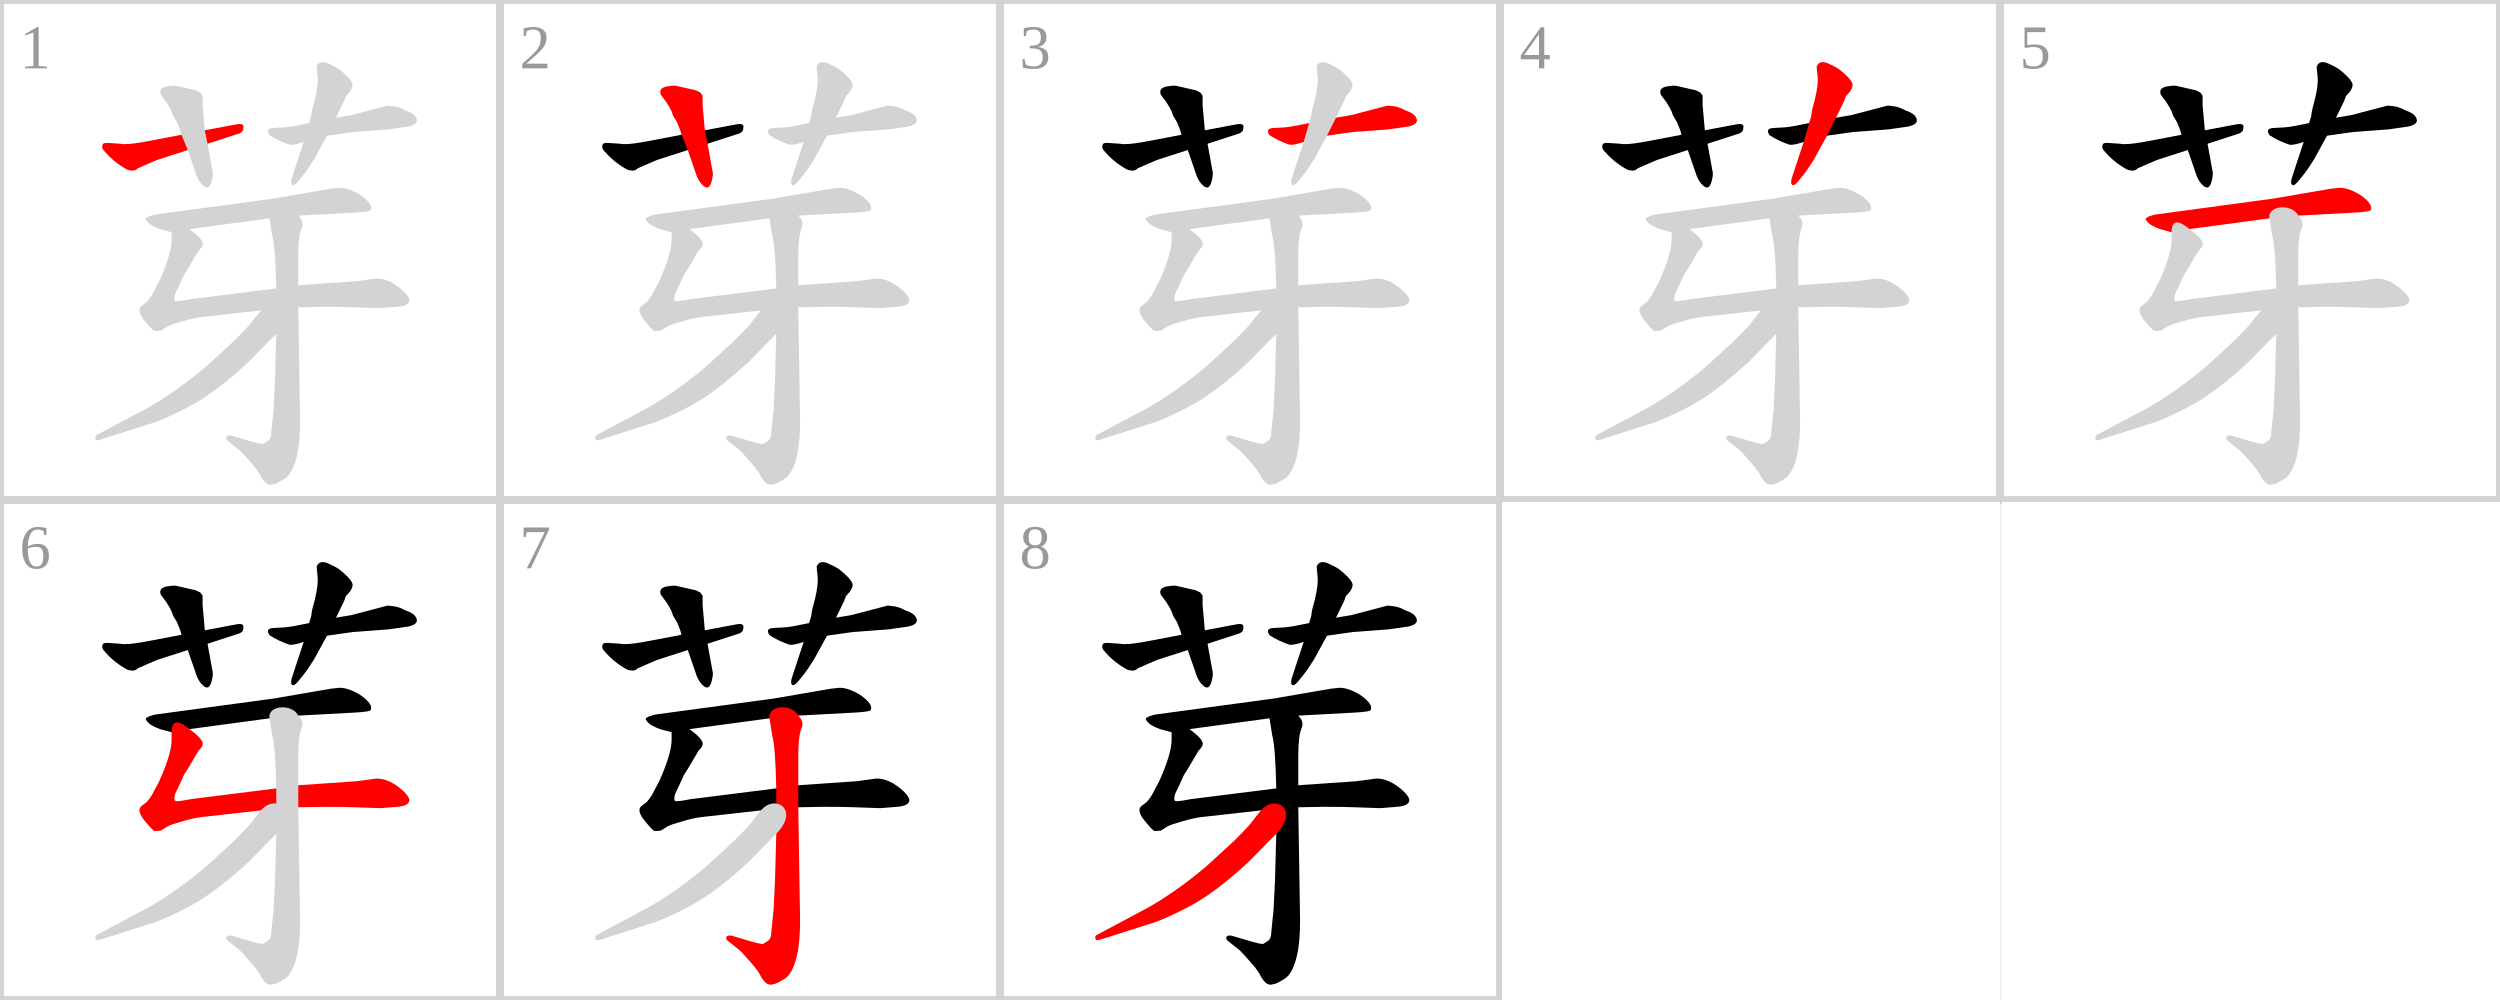
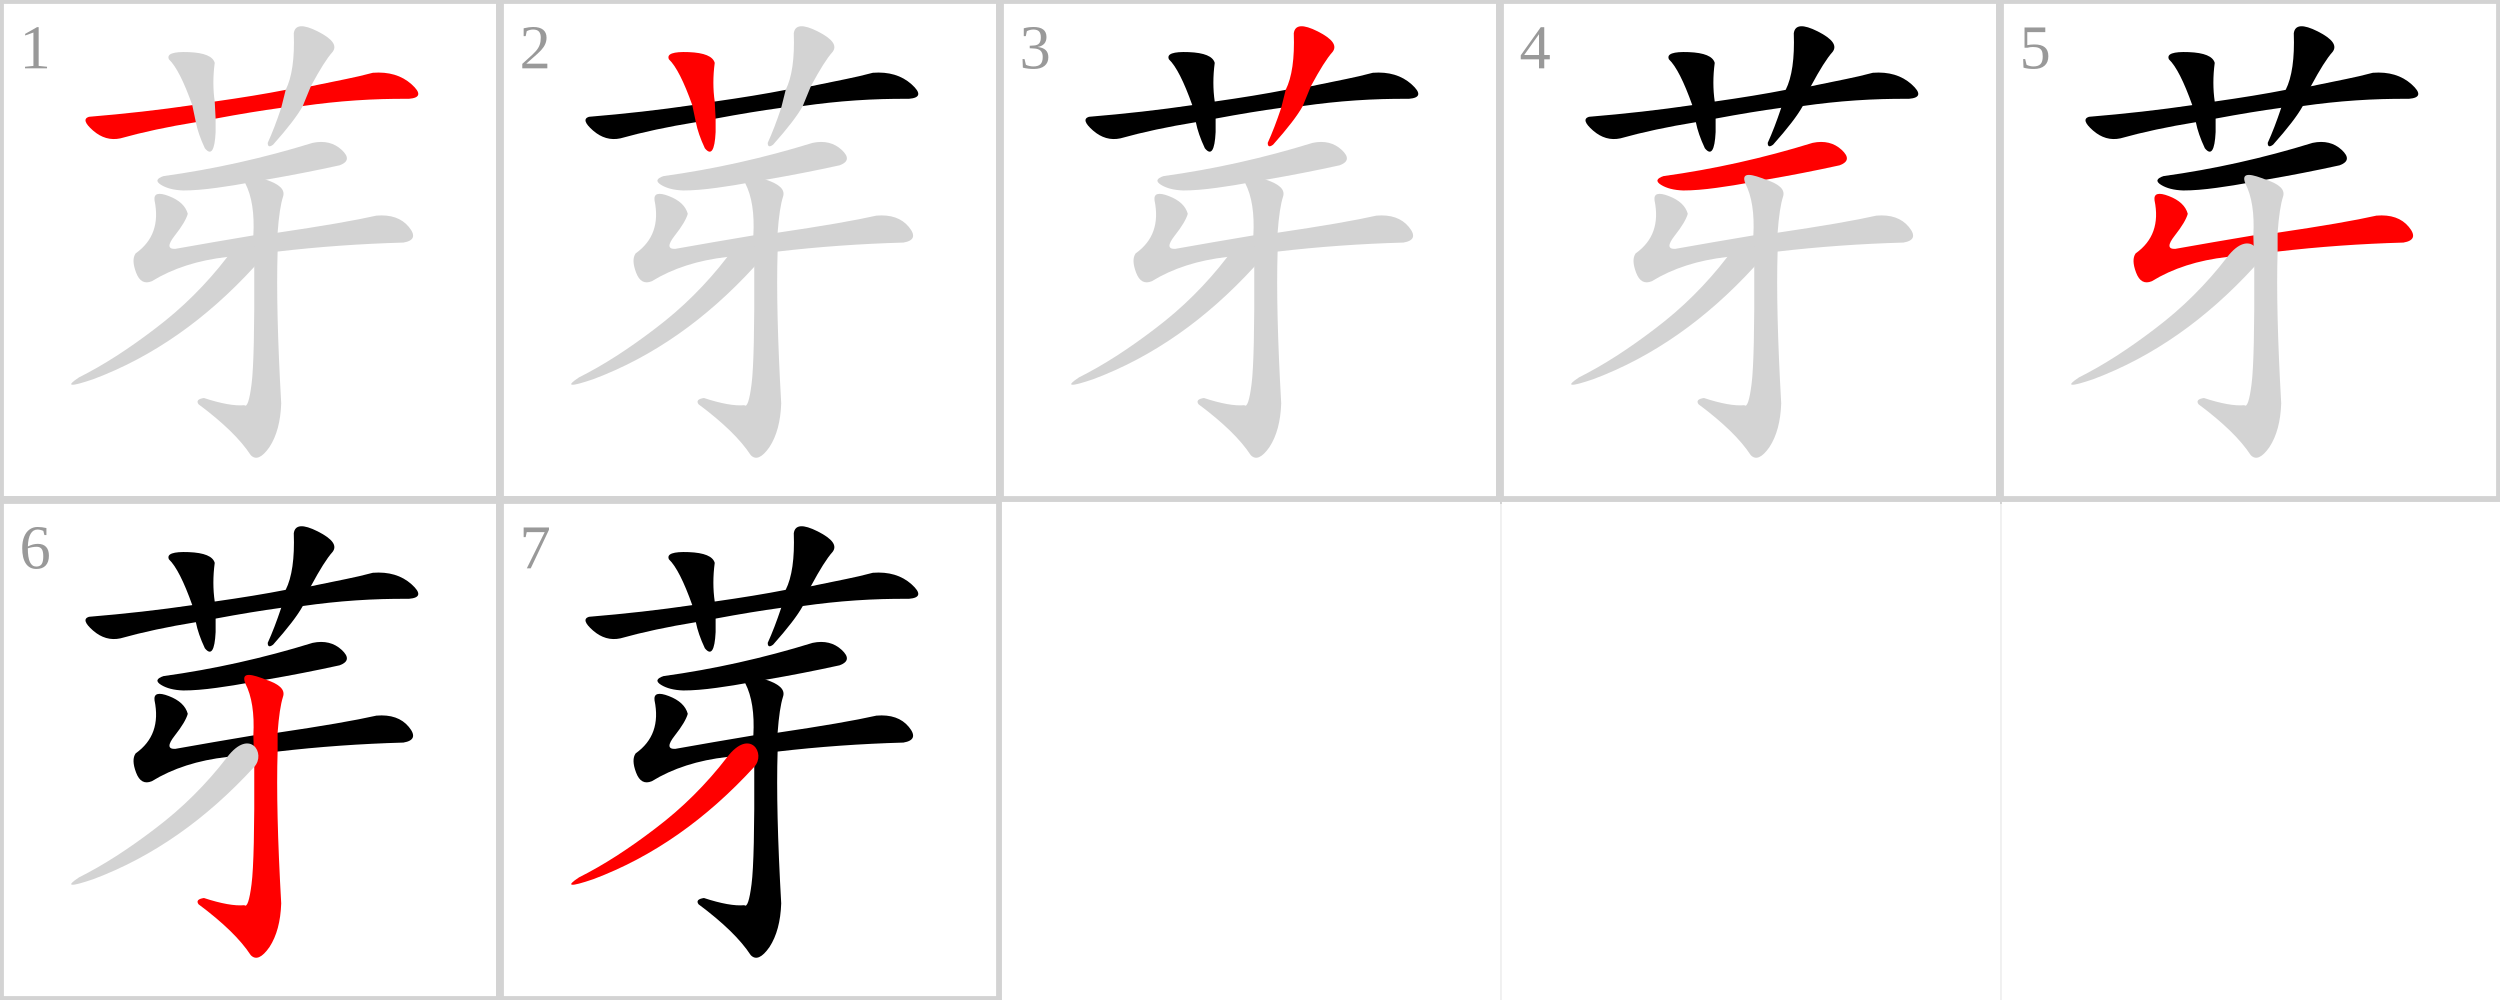
<svg xmlns="http://www.w3.org/2000/svg" version="1.1" width="640" height="256" viewBox="0 0 5120 2048">
  <g id="id0:id0" transform="translate(0.0,0)">
    <g id="id0:id0:id0" transform="matrix(1.0,0,0,1.0,0,0.0)">
      <g stroke="lightgray" stroke-width="4" transform="scale(4, 4)">
        <rect x="0" y="0" width="256" height="256" fill="white" stroke-width="4" />
      </g>
      <g transform="scale(0.92, -0.92) translate(60, -920)">
-         <path d="M 344 620 L 260 604 Q 220 597 208 600 L 178 602 Q 168 602 168 596 Q 166 590 172 584 Q 194 558 224 542 Q 236 539 240 541 Q 244 542 246 545 L 271 556 Q 294 566 296 566 L 358 586 L 402 600 L 473 623 Q 476 624 480 628 Q 482 633 482 639 Q 481 647 460 642 L 396 630 L 344 620 Z" fill="red" />
-         <path d="M 298 709 L 310 693 Q 318 681 322 672 Q 324 664 328 658 L 334 648 Q 342 630 344 620 L 358 586 L 378 528 Q 384 514 391 508 Q 398 501 403 503 Q 408 505 411 516 Q 414 527 414 534 L 402 600 L 396 630 L 391 686 L 391 706 Q 392 706 386 714 L 376 719 L 332 729 Q 326 730 314 728 Q 292 725 298 709 Z" fill="lightgray" />
-         <path d="M 805 632 L 847 638 Q 868 642 868 652 Q 868 658 861 665 Q 853 671 843 674 Q 830 681 820 683 L 803 685 L 723 664 L 688 658 L 628 646 L 608 642 Q 580 636 564 636 L 548 635 Q 530 634 540 619 Q 560 606 584 598 Q 592 596 616 604 L 668 618 L 725 626 L 805 632 Z" fill="lightgray" />
-         <path d="M 688 658 L 706 695 L 710 706 L 719 716 Q 725 725 725 731 Q 725 737 715 748 Q 704 759 696 765 Q 688 771 670 779 Q 651 787 645 772 Q 645 767 647 750 Q 649 732 641 699 L 635 676 Q 633 666 633 662 L 628 646 L 616 604 L 591 528 Q 585 512 591 508 Q 596 506 606 519 L 618 534 Q 623 540 639 565 L 668 618 L 688 658 Z" fill="lightgray" />
-         <path d="M 604 440 L 734 447 Q 763 449 765 452 Q 772 465 742 486 Q 716 502 696 502 L 677 500 L 549 478 L 290 443 Q 281 442 271 438 L 269 437 Q 261 433 267 428 Q 272 419 296 410 L 322 403 L 362 410 L 540 434 L 604 440 Z" fill="lightgray" />
-         <path d="M 851 250 Q 853 257 839 271 Q 808 300 778 300 L 734 294 L 604 285 L 555 278 L 364 254 Q 334 248 330 250 Q 326 252 330 266 L 347 302 Q 347 305 359 323 L 382 362 Q 393 372 391 380 Q 389 387 377 398 L 362 410 C 339 429 322 433 322 403 L 322 386 Q 322 355 294 293 L 278 263 Q 273 255 267 248 L 254 238 Q 244 228 262 206 Q 280 184 284 183 L 298 184 L 314 194 Q 322 198 347 205 Q 371 212 387 214 L 521 229 L 604 236 L 662 237 Q 709 237 730 236 L 786 234 L 824 237 Q 849 239 851 250 Z" fill="lightgray" />
-         <path d="M 604 285 L 604 348 Q 604 395 611 411 Q 618 426 604 440 C 591 467 535 464 540 434 L 546 396 Q 553 372 555 278 L 555 177 L 553 102 Q 553 83 549 8 L 544 -41 Q 544 -56 537 -61 Q 530 -66 526 -68 Q 522 -70 480 -57 L 456 -50 Q 446 -48 444 -53 Q 442 -58 448 -62 L 473 -82 Q 476 -84 498 -109 Q 516 -129 522 -143 Q 532 -158 538 -158 Q 540 -160 548 -158 Q 556 -157 570 -148 Q 593 -137 603 -85 Q 608 -57 608 -15 L 604 236 L 604 285 Z" fill="lightgray" />
-         <path d="M 521 229 L 504 208 Q 500 200 462 162 L 402 107 Q 338 52 272 14 L 156 -48 Q 152 -50 152 -54 Q 152 -59 156 -60 Q 160 -60 172 -56 L 272 -24 Q 302 -16 361 15 Q 420 46 494 115 L 555 177 C 609 232 551 266 521 229 Z" fill="lightgray" />
+         <path d="M 576 720 Q 510 707 418 694 L 368 686 Q 259 670 138 660 Q 119 654 147 629.5 Q 175 605 208 612 Q 283 633 376 648 L 420 656 Q 500 671 566 680 L 614 684 Q 732 701 850 700 Q 889 703 856 732.5 Q 823 762 770 758 Q 740 750 710 744 Q 680 738 632 728 L 576 720 Z" fill="red" />
+         <path d="M 418 694 Q 412 735 418 780 Q 412 802 360 804 Q 308 806 316 788 Q 340 765 368 686 L 376 648 Q 381 622 396 590 Q 417 564 420 626 L 420 656 L 418 694 Z" fill="lightgray" />
+         <path d="M 680 804 Q 697 825 647.5 850 Q 598 875 594 846 Q 597 762 576 720 L 566 680 Q 551 635 536 602 Q 536 589 548 598 Q 597 653 614 684 L 632 728 Q 662 784 680 804 Z" fill="lightgray" />
+         <path d="M 532 520 Q 614 534 696 552 Q 726 563 700.5 586.5 Q 675 610 636 602 Q 471 551 304 528 Q 280 520 298.5 508.5 Q 317 497 348 496 Q 380 496 423 502 Q 466 508 486 512 L 532 520 Z" fill="lightgray" />
+         <path d="M 504 396 Q 414 381 330 366 Q 305 365 329 395.5 Q 353 426 358 444 Q 351 470 316 483.5 Q 281 497 284 474 Q 300 397 242 356 Q 232 342 243 313 Q 254 284 278 294 Q 348 337 446 348 L 558 360 Q 695 376 838 380 Q 874 386 850 415 Q 826 444 778 440 Q 707 424 558 402 L 504 396 Z" fill="lightgray" />
+         <path d="M 486 512 Q 508 469 504 396 L 506 326 Q 507 119 500 65 Q 493 10 484 18 Q 452 15 394 34 Q 374 31 382 20 Q 464 -41 498 -93 Q 515 -111 540 -75 Q 564 -38 566 22 Q 554 234 558 360 L 558 402 Q 562 457 570 482 Q 578 505 532 520 C 504 531 475 540 486 512 Z" fill="lightgray" />
+         <path d="M 446 348 Q 376 257 286 189 Q 196 120 116 80 Q 69 49 148 76 Q 345 150 506 326 C 533 355 497 414 446 348 Z" fill="lightgray" />
      </g>
      <text x="40" y="140" font-size="128" fill="#999999">1</text>
    </g>
    <g id="id0:id1:id1" transform="matrix(1.0,0,0,1.0,1024,0.0)">
      <g stroke="lightgray" stroke-width="4" transform="scale(4, 4)">
        <rect x="0" y="0" width="256" height="256" fill="white" stroke-width="4" />
      </g>
      <g transform="scale(0.92, -0.92) translate(60, -920)">
-         <path d="M 344 620 L 260 604 Q 220 597 208 600 L 178 602 Q 168 602 168 596 Q 166 590 172 584 Q 194 558 224 542 Q 236 539 240 541 Q 244 542 246 545 L 271 556 Q 294 566 296 566 L 358 586 L 402 600 L 473 623 Q 476 624 480 628 Q 482 633 482 639 Q 481 647 460 642 L 396 630 L 344 620 Z" fill="black" />
-         <path d="M 298 709 L 310 693 Q 318 681 322 672 Q 324 664 328 658 L 334 648 Q 342 630 344 620 L 358 586 L 378 528 Q 384 514 391 508 Q 398 501 403 503 Q 408 505 411 516 Q 414 527 414 534 L 402 600 L 396 630 L 391 686 L 391 706 Q 392 706 386 714 L 376 719 L 332 729 Q 326 730 314 728 Q 292 725 298 709 Z" fill="red" />
-         <path d="M 805 632 L 847 638 Q 868 642 868 652 Q 868 658 861 665 Q 853 671 843 674 Q 830 681 820 683 L 803 685 L 723 664 L 688 658 L 628 646 L 608 642 Q 580 636 564 636 L 548 635 Q 530 634 540 619 Q 560 606 584 598 Q 592 596 616 604 L 668 618 L 725 626 L 805 632 Z" fill="lightgray" />
-         <path d="M 688 658 L 706 695 L 710 706 L 719 716 Q 725 725 725 731 Q 725 737 715 748 Q 704 759 696 765 Q 688 771 670 779 Q 651 787 645 772 Q 645 767 647 750 Q 649 732 641 699 L 635 676 Q 633 666 633 662 L 628 646 L 616 604 L 591 528 Q 585 512 591 508 Q 596 506 606 519 L 618 534 Q 623 540 639 565 L 668 618 L 688 658 Z" fill="lightgray" />
-         <path d="M 604 440 L 734 447 Q 763 449 765 452 Q 772 465 742 486 Q 716 502 696 502 L 677 500 L 549 478 L 290 443 Q 281 442 271 438 L 269 437 Q 261 433 267 428 Q 272 419 296 410 L 322 403 L 362 410 L 540 434 L 604 440 Z" fill="lightgray" />
-         <path d="M 851 250 Q 853 257 839 271 Q 808 300 778 300 L 734 294 L 604 285 L 555 278 L 364 254 Q 334 248 330 250 Q 326 252 330 266 L 347 302 Q 347 305 359 323 L 382 362 Q 393 372 391 380 Q 389 387 377 398 L 362 410 C 339 429 322 433 322 403 L 322 386 Q 322 355 294 293 L 278 263 Q 273 255 267 248 L 254 238 Q 244 228 262 206 Q 280 184 284 183 L 298 184 L 314 194 Q 322 198 347 205 Q 371 212 387 214 L 521 229 L 604 236 L 662 237 Q 709 237 730 236 L 786 234 L 824 237 Q 849 239 851 250 Z" fill="lightgray" />
-         <path d="M 604 285 L 604 348 Q 604 395 611 411 Q 618 426 604 440 C 591 467 535 464 540 434 L 546 396 Q 553 372 555 278 L 555 177 L 553 102 Q 553 83 549 8 L 544 -41 Q 544 -56 537 -61 Q 530 -66 526 -68 Q 522 -70 480 -57 L 456 -50 Q 446 -48 444 -53 Q 442 -58 448 -62 L 473 -82 Q 476 -84 498 -109 Q 516 -129 522 -143 Q 532 -158 538 -158 Q 540 -160 548 -158 Q 556 -157 570 -148 Q 593 -137 603 -85 Q 608 -57 608 -15 L 604 236 L 604 285 Z" fill="lightgray" />
-         <path d="M 521 229 L 504 208 Q 500 200 462 162 L 402 107 Q 338 52 272 14 L 156 -48 Q 152 -50 152 -54 Q 152 -59 156 -60 Q 160 -60 172 -56 L 272 -24 Q 302 -16 361 15 Q 420 46 494 115 L 555 177 C 609 232 551 266 521 229 Z" fill="lightgray" />
+         <path d="M 576 720 Q 510 707 418 694 L 368 686 Q 259 670 138 660 Q 119 654 147 629.5 Q 175 605 208 612 Q 283 633 376 648 L 420 656 Q 500 671 566 680 L 614 684 Q 732 701 850 700 Q 889 703 856 732.5 Q 823 762 770 758 Q 740 750 710 744 Q 680 738 632 728 L 576 720 Z" fill="black" />
+         <path d="M 418 694 Q 412 735 418 780 Q 412 802 360 804 Q 308 806 316 788 Q 340 765 368 686 L 376 648 Q 381 622 396 590 Q 417 564 420 626 L 420 656 L 418 694 Z" fill="red" />
+         <path d="M 680 804 Q 697 825 647.5 850 Q 598 875 594 846 Q 597 762 576 720 L 566 680 Q 551 635 536 602 Q 536 589 548 598 Q 597 653 614 684 L 632 728 Q 662 784 680 804 Z" fill="lightgray" />
+         <path d="M 532 520 Q 614 534 696 552 Q 726 563 700.5 586.5 Q 675 610 636 602 Q 471 551 304 528 Q 280 520 298.5 508.5 Q 317 497 348 496 Q 380 496 423 502 Q 466 508 486 512 L 532 520 Z" fill="lightgray" />
+         <path d="M 504 396 Q 414 381 330 366 Q 305 365 329 395.5 Q 353 426 358 444 Q 351 470 316 483.5 Q 281 497 284 474 Q 300 397 242 356 Q 232 342 243 313 Q 254 284 278 294 Q 348 337 446 348 L 558 360 Q 695 376 838 380 Q 874 386 850 415 Q 826 444 778 440 Q 707 424 558 402 L 504 396 Z" fill="lightgray" />
+         <path d="M 486 512 Q 508 469 504 396 L 506 326 Q 507 119 500 65 Q 493 10 484 18 Q 452 15 394 34 Q 374 31 382 20 Q 464 -41 498 -93 Q 515 -111 540 -75 Q 564 -38 566 22 Q 554 234 558 360 L 558 402 Q 562 457 570 482 Q 578 505 532 520 C 504 531 475 540 486 512 Z" fill="lightgray" />
+         <path d="M 446 348 Q 376 257 286 189 Q 196 120 116 80 Q 69 49 148 76 Q 345 150 506 326 C 533 355 497 414 446 348 Z" fill="lightgray" />
      </g>
      <text x="40" y="140" font-size="128" fill="#999999">2</text>
    </g>
    <g id="id0:id2:id2" transform="matrix(1.0,0,0,1.0,2048,0.0)">
      <g stroke="lightgray" stroke-width="4" transform="scale(4, 4)">
        <rect x="0" y="0" width="256" height="256" fill="white" stroke-width="4" />
      </g>
      <g transform="scale(0.92, -0.92) translate(60, -920)">
-         <path d="M 344 620 L 260 604 Q 220 597 208 600 L 178 602 Q 168 602 168 596 Q 166 590 172 584 Q 194 558 224 542 Q 236 539 240 541 Q 244 542 246 545 L 271 556 Q 294 566 296 566 L 358 586 L 402 600 L 473 623 Q 476 624 480 628 Q 482 633 482 639 Q 481 647 460 642 L 396 630 L 344 620 Z" fill="black" />
-         <path d="M 298 709 L 310 693 Q 318 681 322 672 Q 324 664 328 658 L 334 648 Q 342 630 344 620 L 358 586 L 378 528 Q 384 514 391 508 Q 398 501 403 503 Q 408 505 411 516 Q 414 527 414 534 L 402 600 L 396 630 L 391 686 L 391 706 Q 392 706 386 714 L 376 719 L 332 729 Q 326 730 314 728 Q 292 725 298 709 Z" fill="black" />
-         <path d="M 805 632 L 847 638 Q 868 642 868 652 Q 868 658 861 665 Q 853 671 843 674 Q 830 681 820 683 L 803 685 L 723 664 L 688 658 L 628 646 L 608 642 Q 580 636 564 636 L 548 635 Q 530 634 540 619 Q 560 606 584 598 Q 592 596 616 604 L 668 618 L 725 626 L 805 632 Z" fill="red" />
-         <path d="M 688 658 L 706 695 L 710 706 L 719 716 Q 725 725 725 731 Q 725 737 715 748 Q 704 759 696 765 Q 688 771 670 779 Q 651 787 645 772 Q 645 767 647 750 Q 649 732 641 699 L 635 676 Q 633 666 633 662 L 628 646 L 616 604 L 591 528 Q 585 512 591 508 Q 596 506 606 519 L 618 534 Q 623 540 639 565 L 668 618 L 688 658 Z" fill="lightgray" />
-         <path d="M 604 440 L 734 447 Q 763 449 765 452 Q 772 465 742 486 Q 716 502 696 502 L 677 500 L 549 478 L 290 443 Q 281 442 271 438 L 269 437 Q 261 433 267 428 Q 272 419 296 410 L 322 403 L 362 410 L 540 434 L 604 440 Z" fill="lightgray" />
-         <path d="M 851 250 Q 853 257 839 271 Q 808 300 778 300 L 734 294 L 604 285 L 555 278 L 364 254 Q 334 248 330 250 Q 326 252 330 266 L 347 302 Q 347 305 359 323 L 382 362 Q 393 372 391 380 Q 389 387 377 398 L 362 410 C 339 429 322 433 322 403 L 322 386 Q 322 355 294 293 L 278 263 Q 273 255 267 248 L 254 238 Q 244 228 262 206 Q 280 184 284 183 L 298 184 L 314 194 Q 322 198 347 205 Q 371 212 387 214 L 521 229 L 604 236 L 662 237 Q 709 237 730 236 L 786 234 L 824 237 Q 849 239 851 250 Z" fill="lightgray" />
-         <path d="M 604 285 L 604 348 Q 604 395 611 411 Q 618 426 604 440 C 591 467 535 464 540 434 L 546 396 Q 553 372 555 278 L 555 177 L 553 102 Q 553 83 549 8 L 544 -41 Q 544 -56 537 -61 Q 530 -66 526 -68 Q 522 -70 480 -57 L 456 -50 Q 446 -48 444 -53 Q 442 -58 448 -62 L 473 -82 Q 476 -84 498 -109 Q 516 -129 522 -143 Q 532 -158 538 -158 Q 540 -160 548 -158 Q 556 -157 570 -148 Q 593 -137 603 -85 Q 608 -57 608 -15 L 604 236 L 604 285 Z" fill="lightgray" />
-         <path d="M 521 229 L 504 208 Q 500 200 462 162 L 402 107 Q 338 52 272 14 L 156 -48 Q 152 -50 152 -54 Q 152 -59 156 -60 Q 160 -60 172 -56 L 272 -24 Q 302 -16 361 15 Q 420 46 494 115 L 555 177 C 609 232 551 266 521 229 Z" fill="lightgray" />
+         <path d="M 576 720 Q 510 707 418 694 L 368 686 Q 259 670 138 660 Q 119 654 147 629.5 Q 175 605 208 612 Q 283 633 376 648 L 420 656 Q 500 671 566 680 L 614 684 Q 732 701 850 700 Q 889 703 856 732.5 Q 823 762 770 758 Q 740 750 710 744 Q 680 738 632 728 L 576 720 Z" fill="black" />
+         <path d="M 418 694 Q 412 735 418 780 Q 412 802 360 804 Q 308 806 316 788 Q 340 765 368 686 L 376 648 Q 381 622 396 590 Q 417 564 420 626 L 420 656 L 418 694 Z" fill="black" />
+         <path d="M 680 804 Q 697 825 647.5 850 Q 598 875 594 846 Q 597 762 576 720 L 566 680 Q 551 635 536 602 Q 536 589 548 598 Q 597 653 614 684 L 632 728 Q 662 784 680 804 Z" fill="red" />
+         <path d="M 532 520 Q 614 534 696 552 Q 726 563 700.5 586.5 Q 675 610 636 602 Q 471 551 304 528 Q 280 520 298.5 508.5 Q 317 497 348 496 Q 380 496 423 502 Q 466 508 486 512 L 532 520 Z" fill="lightgray" />
+         <path d="M 504 396 Q 414 381 330 366 Q 305 365 329 395.5 Q 353 426 358 444 Q 351 470 316 483.5 Q 281 497 284 474 Q 300 397 242 356 Q 232 342 243 313 Q 254 284 278 294 Q 348 337 446 348 L 558 360 Q 695 376 838 380 Q 874 386 850 415 Q 826 444 778 440 Q 707 424 558 402 L 504 396 Z" fill="lightgray" />
+         <path d="M 486 512 Q 508 469 504 396 L 506 326 Q 507 119 500 65 Q 493 10 484 18 Q 452 15 394 34 Q 374 31 382 20 Q 464 -41 498 -93 Q 515 -111 540 -75 Q 564 -38 566 22 Q 554 234 558 360 L 558 402 Q 562 457 570 482 Q 578 505 532 520 C 504 531 475 540 486 512 Z" fill="lightgray" />
+         <path d="M 446 348 Q 376 257 286 189 Q 196 120 116 80 Q 69 49 148 76 Q 345 150 506 326 C 533 355 497 414 446 348 Z" fill="lightgray" />
      </g>
      <text x="40" y="140" font-size="128" fill="#999999">3</text>
    </g>
    <g id="id0:id3:id3" transform="matrix(1.0,0,0,1.0,3072,0.0)">
      <g stroke="lightgray" stroke-width="4" transform="scale(4, 4)">
        <rect x="0" y="0" width="256" height="256" fill="white" stroke-width="4" />
      </g>
      <g transform="scale(0.92, -0.92) translate(60, -920)">
-         <path d="M 344 620 L 260 604 Q 220 597 208 600 L 178 602 Q 168 602 168 596 Q 166 590 172 584 Q 194 558 224 542 Q 236 539 240 541 Q 244 542 246 545 L 271 556 Q 294 566 296 566 L 358 586 L 402 600 L 473 623 Q 476 624 480 628 Q 482 633 482 639 Q 481 647 460 642 L 396 630 L 344 620 Z" fill="black" />
-         <path d="M 298 709 L 310 693 Q 318 681 322 672 Q 324 664 328 658 L 334 648 Q 342 630 344 620 L 358 586 L 378 528 Q 384 514 391 508 Q 398 501 403 503 Q 408 505 411 516 Q 414 527 414 534 L 402 600 L 396 630 L 391 686 L 391 706 Q 392 706 386 714 L 376 719 L 332 729 Q 326 730 314 728 Q 292 725 298 709 Z" fill="black" />
-         <path d="M 805 632 L 847 638 Q 868 642 868 652 Q 868 658 861 665 Q 853 671 843 674 Q 830 681 820 683 L 803 685 L 723 664 L 688 658 L 628 646 L 608 642 Q 580 636 564 636 L 548 635 Q 530 634 540 619 Q 560 606 584 598 Q 592 596 616 604 L 668 618 L 725 626 L 805 632 Z" fill="black" />
-         <path d="M 688 658 L 706 695 L 710 706 L 719 716 Q 725 725 725 731 Q 725 737 715 748 Q 704 759 696 765 Q 688 771 670 779 Q 651 787 645 772 Q 645 767 647 750 Q 649 732 641 699 L 635 676 Q 633 666 633 662 L 628 646 L 616 604 L 591 528 Q 585 512 591 508 Q 596 506 606 519 L 618 534 Q 623 540 639 565 L 668 618 L 688 658 Z" fill="red" />
-         <path d="M 604 440 L 734 447 Q 763 449 765 452 Q 772 465 742 486 Q 716 502 696 502 L 677 500 L 549 478 L 290 443 Q 281 442 271 438 L 269 437 Q 261 433 267 428 Q 272 419 296 410 L 322 403 L 362 410 L 540 434 L 604 440 Z" fill="lightgray" />
-         <path d="M 851 250 Q 853 257 839 271 Q 808 300 778 300 L 734 294 L 604 285 L 555 278 L 364 254 Q 334 248 330 250 Q 326 252 330 266 L 347 302 Q 347 305 359 323 L 382 362 Q 393 372 391 380 Q 389 387 377 398 L 362 410 C 339 429 322 433 322 403 L 322 386 Q 322 355 294 293 L 278 263 Q 273 255 267 248 L 254 238 Q 244 228 262 206 Q 280 184 284 183 L 298 184 L 314 194 Q 322 198 347 205 Q 371 212 387 214 L 521 229 L 604 236 L 662 237 Q 709 237 730 236 L 786 234 L 824 237 Q 849 239 851 250 Z" fill="lightgray" />
-         <path d="M 604 285 L 604 348 Q 604 395 611 411 Q 618 426 604 440 C 591 467 535 464 540 434 L 546 396 Q 553 372 555 278 L 555 177 L 553 102 Q 553 83 549 8 L 544 -41 Q 544 -56 537 -61 Q 530 -66 526 -68 Q 522 -70 480 -57 L 456 -50 Q 446 -48 444 -53 Q 442 -58 448 -62 L 473 -82 Q 476 -84 498 -109 Q 516 -129 522 -143 Q 532 -158 538 -158 Q 540 -160 548 -158 Q 556 -157 570 -148 Q 593 -137 603 -85 Q 608 -57 608 -15 L 604 236 L 604 285 Z" fill="lightgray" />
-         <path d="M 521 229 L 504 208 Q 500 200 462 162 L 402 107 Q 338 52 272 14 L 156 -48 Q 152 -50 152 -54 Q 152 -59 156 -60 Q 160 -60 172 -56 L 272 -24 Q 302 -16 361 15 Q 420 46 494 115 L 555 177 C 609 232 551 266 521 229 Z" fill="lightgray" />
+         <path d="M 576 720 Q 510 707 418 694 L 368 686 Q 259 670 138 660 Q 119 654 147 629.5 Q 175 605 208 612 Q 283 633 376 648 L 420 656 Q 500 671 566 680 L 614 684 Q 732 701 850 700 Q 889 703 856 732.5 Q 823 762 770 758 Q 740 750 710 744 Q 680 738 632 728 L 576 720 Z" fill="black" />
+         <path d="M 418 694 Q 412 735 418 780 Q 412 802 360 804 Q 308 806 316 788 Q 340 765 368 686 L 376 648 Q 381 622 396 590 Q 417 564 420 626 L 420 656 L 418 694 Z" fill="black" />
+         <path d="M 680 804 Q 697 825 647.5 850 Q 598 875 594 846 Q 597 762 576 720 L 566 680 Q 551 635 536 602 Q 536 589 548 598 Q 597 653 614 684 L 632 728 Q 662 784 680 804 Z" fill="black" />
+         <path d="M 532 520 Q 614 534 696 552 Q 726 563 700.5 586.5 Q 675 610 636 602 Q 471 551 304 528 Q 280 520 298.5 508.5 Q 317 497 348 496 Q 380 496 423 502 Q 466 508 486 512 L 532 520 Z" fill="red" />
+         <path d="M 504 396 Q 414 381 330 366 Q 305 365 329 395.5 Q 353 426 358 444 Q 351 470 316 483.5 Q 281 497 284 474 Q 300 397 242 356 Q 232 342 243 313 Q 254 284 278 294 Q 348 337 446 348 L 558 360 Q 695 376 838 380 Q 874 386 850 415 Q 826 444 778 440 Q 707 424 558 402 L 504 396 Z" fill="lightgray" />
+         <path d="M 486 512 Q 508 469 504 396 L 506 326 Q 507 119 500 65 Q 493 10 484 18 Q 452 15 394 34 Q 374 31 382 20 Q 464 -41 498 -93 Q 515 -111 540 -75 Q 564 -38 566 22 Q 554 234 558 360 L 558 402 Q 562 457 570 482 Q 578 505 532 520 C 504 531 475 540 486 512 Z" fill="lightgray" />
+         <path d="M 446 348 Q 376 257 286 189 Q 196 120 116 80 Q 69 49 148 76 Q 345 150 506 326 C 533 355 497 414 446 348 Z" fill="lightgray" />
      </g>
      <text x="40" y="140" font-size="128" fill="#999999">4</text>
    </g>
    <g id="id0:id4:id4" transform="matrix(1.0,0,0,1.0,4096,0.0)">
      <g stroke="lightgray" stroke-width="4" transform="scale(4, 4)">
        <rect x="0" y="0" width="256" height="256" fill="white" stroke-width="4" />
      </g>
      <g transform="scale(0.92, -0.92) translate(60, -920)">
-         <path d="M 344 620 L 260 604 Q 220 597 208 600 L 178 602 Q 168 602 168 596 Q 166 590 172 584 Q 194 558 224 542 Q 236 539 240 541 Q 244 542 246 545 L 271 556 Q 294 566 296 566 L 358 586 L 402 600 L 473 623 Q 476 624 480 628 Q 482 633 482 639 Q 481 647 460 642 L 396 630 L 344 620 Z" fill="black" />
-         <path d="M 298 709 L 310 693 Q 318 681 322 672 Q 324 664 328 658 L 334 648 Q 342 630 344 620 L 358 586 L 378 528 Q 384 514 391 508 Q 398 501 403 503 Q 408 505 411 516 Q 414 527 414 534 L 402 600 L 396 630 L 391 686 L 391 706 Q 392 706 386 714 L 376 719 L 332 729 Q 326 730 314 728 Q 292 725 298 709 Z" fill="black" />
-         <path d="M 805 632 L 847 638 Q 868 642 868 652 Q 868 658 861 665 Q 853 671 843 674 Q 830 681 820 683 L 803 685 L 723 664 L 688 658 L 628 646 L 608 642 Q 580 636 564 636 L 548 635 Q 530 634 540 619 Q 560 606 584 598 Q 592 596 616 604 L 668 618 L 725 626 L 805 632 Z" fill="black" />
-         <path d="M 688 658 L 706 695 L 710 706 L 719 716 Q 725 725 725 731 Q 725 737 715 748 Q 704 759 696 765 Q 688 771 670 779 Q 651 787 645 772 Q 645 767 647 750 Q 649 732 641 699 L 635 676 Q 633 666 633 662 L 628 646 L 616 604 L 591 528 Q 585 512 591 508 Q 596 506 606 519 L 618 534 Q 623 540 639 565 L 668 618 L 688 658 Z" fill="black" />
-         <path d="M 604 440 L 734 447 Q 763 449 765 452 Q 772 465 742 486 Q 716 502 696 502 L 677 500 L 549 478 L 290 443 Q 281 442 271 438 L 269 437 Q 261 433 267 428 Q 272 419 296 410 L 322 403 L 362 410 L 540 434 L 604 440 Z" fill="red" />
-         <path d="M 851 250 Q 853 257 839 271 Q 808 300 778 300 L 734 294 L 604 285 L 555 278 L 364 254 Q 334 248 330 250 Q 326 252 330 266 L 347 302 Q 347 305 359 323 L 382 362 Q 393 372 391 380 Q 389 387 377 398 L 362 410 C 339 429 322 433 322 403 L 322 386 Q 322 355 294 293 L 278 263 Q 273 255 267 248 L 254 238 Q 244 228 262 206 Q 280 184 284 183 L 298 184 L 314 194 Q 322 198 347 205 Q 371 212 387 214 L 521 229 L 604 236 L 662 237 Q 709 237 730 236 L 786 234 L 824 237 Q 849 239 851 250 Z" fill="lightgray" />
-         <path d="M 604 285 L 604 348 Q 604 395 611 411 Q 618 426 604 440 C 591 467 535 464 540 434 L 546 396 Q 553 372 555 278 L 555 177 L 553 102 Q 553 83 549 8 L 544 -41 Q 544 -56 537 -61 Q 530 -66 526 -68 Q 522 -70 480 -57 L 456 -50 Q 446 -48 444 -53 Q 442 -58 448 -62 L 473 -82 Q 476 -84 498 -109 Q 516 -129 522 -143 Q 532 -158 538 -158 Q 540 -160 548 -158 Q 556 -157 570 -148 Q 593 -137 603 -85 Q 608 -57 608 -15 L 604 236 L 604 285 Z" fill="lightgray" />
-         <path d="M 521 229 L 504 208 Q 500 200 462 162 L 402 107 Q 338 52 272 14 L 156 -48 Q 152 -50 152 -54 Q 152 -59 156 -60 Q 160 -60 172 -56 L 272 -24 Q 302 -16 361 15 Q 420 46 494 115 L 555 177 C 609 232 551 266 521 229 Z" fill="lightgray" />
+         <path d="M 576 720 Q 510 707 418 694 L 368 686 Q 259 670 138 660 Q 119 654 147 629.5 Q 175 605 208 612 Q 283 633 376 648 L 420 656 Q 500 671 566 680 L 614 684 Q 732 701 850 700 Q 889 703 856 732.5 Q 823 762 770 758 Q 740 750 710 744 Q 680 738 632 728 L 576 720 Z" fill="black" />
+         <path d="M 418 694 Q 412 735 418 780 Q 412 802 360 804 Q 308 806 316 788 Q 340 765 368 686 L 376 648 Q 381 622 396 590 Q 417 564 420 626 L 420 656 L 418 694 Z" fill="black" />
+         <path d="M 680 804 Q 697 825 647.5 850 Q 598 875 594 846 Q 597 762 576 720 L 566 680 Q 551 635 536 602 Q 536 589 548 598 Q 597 653 614 684 L 632 728 Q 662 784 680 804 Z" fill="black" />
+         <path d="M 532 520 Q 614 534 696 552 Q 726 563 700.5 586.5 Q 675 610 636 602 Q 471 551 304 528 Q 280 520 298.5 508.5 Q 317 497 348 496 Q 380 496 423 502 Q 466 508 486 512 L 532 520 Z" fill="black" />
+         <path d="M 504 396 Q 414 381 330 366 Q 305 365 329 395.5 Q 353 426 358 444 Q 351 470 316 483.5 Q 281 497 284 474 Q 300 397 242 356 Q 232 342 243 313 Q 254 284 278 294 Q 348 337 446 348 L 558 360 Q 695 376 838 380 Q 874 386 850 415 Q 826 444 778 440 Q 707 424 558 402 L 504 396 Z" fill="red" />
+         <path d="M 486 512 Q 508 469 504 396 L 506 326 Q 507 119 500 65 Q 493 10 484 18 Q 452 15 394 34 Q 374 31 382 20 Q 464 -41 498 -93 Q 515 -111 540 -75 Q 564 -38 566 22 Q 554 234 558 360 L 558 402 Q 562 457 570 482 Q 578 505 532 520 C 504 531 475 540 486 512 Z" fill="lightgray" />
+         <path d="M 446 348 Q 376 257 286 189 Q 196 120 116 80 Q 69 49 148 76 Q 345 150 506 326 C 533 355 497 414 446 348 Z" fill="lightgray" />
      </g>
      <text x="40" y="140" font-size="128" fill="#999999">5</text>
    </g>
  </g>
  <g id="id1:id1" transform="translate(0.0,1024)">
    <g id="id1:id0:id0" transform="matrix(1.0,0,0,1.0,0,0.0)">
      <g stroke="lightgray" stroke-width="4" transform="scale(4, 4)">
        <rect x="0" y="0" width="256" height="256" fill="white" stroke-width="4" />
      </g>
      <g transform="scale(0.92, -0.92) translate(60, -920)">
-         <path d="M 344 620 L 260 604 Q 220 597 208 600 L 178 602 Q 168 602 168 596 Q 166 590 172 584 Q 194 558 224 542 Q 236 539 240 541 Q 244 542 246 545 L 271 556 Q 294 566 296 566 L 358 586 L 402 600 L 473 623 Q 476 624 480 628 Q 482 633 482 639 Q 481 647 460 642 L 396 630 L 344 620 Z" fill="black" />
-         <path d="M 298 709 L 310 693 Q 318 681 322 672 Q 324 664 328 658 L 334 648 Q 342 630 344 620 L 358 586 L 378 528 Q 384 514 391 508 Q 398 501 403 503 Q 408 505 411 516 Q 414 527 414 534 L 402 600 L 396 630 L 391 686 L 391 706 Q 392 706 386 714 L 376 719 L 332 729 Q 326 730 314 728 Q 292 725 298 709 Z" fill="black" />
-         <path d="M 805 632 L 847 638 Q 868 642 868 652 Q 868 658 861 665 Q 853 671 843 674 Q 830 681 820 683 L 803 685 L 723 664 L 688 658 L 628 646 L 608 642 Q 580 636 564 636 L 548 635 Q 530 634 540 619 Q 560 606 584 598 Q 592 596 616 604 L 668 618 L 725 626 L 805 632 Z" fill="black" />
-         <path d="M 688 658 L 706 695 L 710 706 L 719 716 Q 725 725 725 731 Q 725 737 715 748 Q 704 759 696 765 Q 688 771 670 779 Q 651 787 645 772 Q 645 767 647 750 Q 649 732 641 699 L 635 676 Q 633 666 633 662 L 628 646 L 616 604 L 591 528 Q 585 512 591 508 Q 596 506 606 519 L 618 534 Q 623 540 639 565 L 668 618 L 688 658 Z" fill="black" />
-         <path d="M 604 440 L 734 447 Q 763 449 765 452 Q 772 465 742 486 Q 716 502 696 502 L 677 500 L 549 478 L 290 443 Q 281 442 271 438 L 269 437 Q 261 433 267 428 Q 272 419 296 410 L 322 403 L 362 410 L 540 434 L 604 440 Z" fill="black" />
-         <path d="M 851 250 Q 853 257 839 271 Q 808 300 778 300 L 734 294 L 604 285 L 555 278 L 364 254 Q 334 248 330 250 Q 326 252 330 266 L 347 302 Q 347 305 359 323 L 382 362 Q 393 372 391 380 Q 389 387 377 398 L 362 410 C 339 429 322 433 322 403 L 322 386 Q 322 355 294 293 L 278 263 Q 273 255 267 248 L 254 238 Q 244 228 262 206 Q 280 184 284 183 L 298 184 L 314 194 Q 322 198 347 205 Q 371 212 387 214 L 521 229 L 604 236 L 662 237 Q 709 237 730 236 L 786 234 L 824 237 Q 849 239 851 250 Z" fill="red" />
-         <path d="M 604 285 L 604 348 Q 604 395 611 411 Q 618 426 604 440 C 591 467 535 464 540 434 L 546 396 Q 553 372 555 278 L 555 177 L 553 102 Q 553 83 549 8 L 544 -41 Q 544 -56 537 -61 Q 530 -66 526 -68 Q 522 -70 480 -57 L 456 -50 Q 446 -48 444 -53 Q 442 -58 448 -62 L 473 -82 Q 476 -84 498 -109 Q 516 -129 522 -143 Q 532 -158 538 -158 Q 540 -160 548 -158 Q 556 -157 570 -148 Q 593 -137 603 -85 Q 608 -57 608 -15 L 604 236 L 604 285 Z" fill="lightgray" />
-         <path d="M 521 229 L 504 208 Q 500 200 462 162 L 402 107 Q 338 52 272 14 L 156 -48 Q 152 -50 152 -54 Q 152 -59 156 -60 Q 160 -60 172 -56 L 272 -24 Q 302 -16 361 15 Q 420 46 494 115 L 555 177 C 609 232 551 266 521 229 Z" fill="lightgray" />
+         <path d="M 576 720 Q 510 707 418 694 L 368 686 Q 259 670 138 660 Q 119 654 147 629.5 Q 175 605 208 612 Q 283 633 376 648 L 420 656 Q 500 671 566 680 L 614 684 Q 732 701 850 700 Q 889 703 856 732.5 Q 823 762 770 758 Q 740 750 710 744 Q 680 738 632 728 L 576 720 Z" fill="black" />
+         <path d="M 418 694 Q 412 735 418 780 Q 412 802 360 804 Q 308 806 316 788 Q 340 765 368 686 L 376 648 Q 381 622 396 590 Q 417 564 420 626 L 420 656 L 418 694 Z" fill="black" />
+         <path d="M 680 804 Q 697 825 647.5 850 Q 598 875 594 846 Q 597 762 576 720 L 566 680 Q 551 635 536 602 Q 536 589 548 598 Q 597 653 614 684 L 632 728 Q 662 784 680 804 Z" fill="black" />
+         <path d="M 532 520 Q 614 534 696 552 Q 726 563 700.5 586.5 Q 675 610 636 602 Q 471 551 304 528 Q 280 520 298.5 508.5 Q 317 497 348 496 Q 380 496 423 502 Q 466 508 486 512 L 532 520 Z" fill="black" />
+         <path d="M 504 396 Q 414 381 330 366 Q 305 365 329 395.5 Q 353 426 358 444 Q 351 470 316 483.5 Q 281 497 284 474 Q 300 397 242 356 Q 232 342 243 313 Q 254 284 278 294 Q 348 337 446 348 L 558 360 Q 695 376 838 380 Q 874 386 850 415 Q 826 444 778 440 Q 707 424 558 402 L 504 396 Z" fill="black" />
+         <path d="M 486 512 Q 508 469 504 396 L 506 326 Q 507 119 500 65 Q 493 10 484 18 Q 452 15 394 34 Q 374 31 382 20 Q 464 -41 498 -93 Q 515 -111 540 -75 Q 564 -38 566 22 Q 554 234 558 360 L 558 402 Q 562 457 570 482 Q 578 505 532 520 C 504 531 475 540 486 512 Z" fill="red" />
+         <path d="M 446 348 Q 376 257 286 189 Q 196 120 116 80 Q 69 49 148 76 Q 345 150 506 326 C 533 355 497 414 446 348 Z" fill="lightgray" />
      </g>
      <text x="40" y="140" font-size="128" fill="#999999">6</text>
    </g>
    <g id="id1:id1:id1" transform="matrix(1.0,0,0,1.0,1024,0.0)">
      <g stroke="lightgray" stroke-width="4" transform="scale(4, 4)">
        <rect x="0" y="0" width="256" height="256" fill="white" stroke-width="4" />
      </g>
      <g transform="scale(0.92, -0.92) translate(60, -920)">
-         <path d="M 344 620 L 260 604 Q 220 597 208 600 L 178 602 Q 168 602 168 596 Q 166 590 172 584 Q 194 558 224 542 Q 236 539 240 541 Q 244 542 246 545 L 271 556 Q 294 566 296 566 L 358 586 L 402 600 L 473 623 Q 476 624 480 628 Q 482 633 482 639 Q 481 647 460 642 L 396 630 L 344 620 Z" fill="black" />
-         <path d="M 298 709 L 310 693 Q 318 681 322 672 Q 324 664 328 658 L 334 648 Q 342 630 344 620 L 358 586 L 378 528 Q 384 514 391 508 Q 398 501 403 503 Q 408 505 411 516 Q 414 527 414 534 L 402 600 L 396 630 L 391 686 L 391 706 Q 392 706 386 714 L 376 719 L 332 729 Q 326 730 314 728 Q 292 725 298 709 Z" fill="black" />
-         <path d="M 805 632 L 847 638 Q 868 642 868 652 Q 868 658 861 665 Q 853 671 843 674 Q 830 681 820 683 L 803 685 L 723 664 L 688 658 L 628 646 L 608 642 Q 580 636 564 636 L 548 635 Q 530 634 540 619 Q 560 606 584 598 Q 592 596 616 604 L 668 618 L 725 626 L 805 632 Z" fill="black" />
-         <path d="M 688 658 L 706 695 L 710 706 L 719 716 Q 725 725 725 731 Q 725 737 715 748 Q 704 759 696 765 Q 688 771 670 779 Q 651 787 645 772 Q 645 767 647 750 Q 649 732 641 699 L 635 676 Q 633 666 633 662 L 628 646 L 616 604 L 591 528 Q 585 512 591 508 Q 596 506 606 519 L 618 534 Q 623 540 639 565 L 668 618 L 688 658 Z" fill="black" />
-         <path d="M 604 440 L 734 447 Q 763 449 765 452 Q 772 465 742 486 Q 716 502 696 502 L 677 500 L 549 478 L 290 443 Q 281 442 271 438 L 269 437 Q 261 433 267 428 Q 272 419 296 410 L 322 403 L 362 410 L 540 434 L 604 440 Z" fill="black" />
-         <path d="M 851 250 Q 853 257 839 271 Q 808 300 778 300 L 734 294 L 604 285 L 555 278 L 364 254 Q 334 248 330 250 Q 326 252 330 266 L 347 302 Q 347 305 359 323 L 382 362 Q 393 372 391 380 Q 389 387 377 398 L 362 410 C 339 429 322 433 322 403 L 322 386 Q 322 355 294 293 L 278 263 Q 273 255 267 248 L 254 238 Q 244 228 262 206 Q 280 184 284 183 L 298 184 L 314 194 Q 322 198 347 205 Q 371 212 387 214 L 521 229 L 604 236 L 662 237 Q 709 237 730 236 L 786 234 L 824 237 Q 849 239 851 250 Z" fill="black" />
-         <path d="M 604 285 L 604 348 Q 604 395 611 411 Q 618 426 604 440 C 591 467 535 464 540 434 L 546 396 Q 553 372 555 278 L 555 177 L 553 102 Q 553 83 549 8 L 544 -41 Q 544 -56 537 -61 Q 530 -66 526 -68 Q 522 -70 480 -57 L 456 -50 Q 446 -48 444 -53 Q 442 -58 448 -62 L 473 -82 Q 476 -84 498 -109 Q 516 -129 522 -143 Q 532 -158 538 -158 Q 540 -160 548 -158 Q 556 -157 570 -148 Q 593 -137 603 -85 Q 608 -57 608 -15 L 604 236 L 604 285 Z" fill="red" />
-         <path d="M 521 229 L 504 208 Q 500 200 462 162 L 402 107 Q 338 52 272 14 L 156 -48 Q 152 -50 152 -54 Q 152 -59 156 -60 Q 160 -60 172 -56 L 272 -24 Q 302 -16 361 15 Q 420 46 494 115 L 555 177 C 609 232 551 266 521 229 Z" fill="lightgray" />
+         <path d="M 576 720 Q 510 707 418 694 L 368 686 Q 259 670 138 660 Q 119 654 147 629.5 Q 175 605 208 612 Q 283 633 376 648 L 420 656 Q 500 671 566 680 L 614 684 Q 732 701 850 700 Q 889 703 856 732.5 Q 823 762 770 758 Q 740 750 710 744 Q 680 738 632 728 L 576 720 Z" fill="black" />
+         <path d="M 418 694 Q 412 735 418 780 Q 412 802 360 804 Q 308 806 316 788 Q 340 765 368 686 L 376 648 Q 381 622 396 590 Q 417 564 420 626 L 420 656 L 418 694 Z" fill="black" />
+         <path d="M 680 804 Q 697 825 647.5 850 Q 598 875 594 846 Q 597 762 576 720 L 566 680 Q 551 635 536 602 Q 536 589 548 598 Q 597 653 614 684 L 632 728 Q 662 784 680 804 Z" fill="black" />
+         <path d="M 532 520 Q 614 534 696 552 Q 726 563 700.5 586.5 Q 675 610 636 602 Q 471 551 304 528 Q 280 520 298.5 508.5 Q 317 497 348 496 Q 380 496 423 502 Q 466 508 486 512 L 532 520 Z" fill="black" />
+         <path d="M 504 396 Q 414 381 330 366 Q 305 365 329 395.5 Q 353 426 358 444 Q 351 470 316 483.5 Q 281 497 284 474 Q 300 397 242 356 Q 232 342 243 313 Q 254 284 278 294 Q 348 337 446 348 L 558 360 Q 695 376 838 380 Q 874 386 850 415 Q 826 444 778 440 Q 707 424 558 402 L 504 396 Z" fill="black" />
+         <path d="M 486 512 Q 508 469 504 396 L 506 326 Q 507 119 500 65 Q 493 10 484 18 Q 452 15 394 34 Q 374 31 382 20 Q 464 -41 498 -93 Q 515 -111 540 -75 Q 564 -38 566 22 Q 554 234 558 360 L 558 402 Q 562 457 570 482 Q 578 505 532 520 C 504 531 475 540 486 512 Z" fill="black" />
+         <path d="M 446 348 Q 376 257 286 189 Q 196 120 116 80 Q 69 49 148 76 Q 345 150 506 326 C 533 355 497 414 446 348 Z" fill="red" />
      </g>
      <text x="40" y="140" font-size="128" fill="#999999">7</text>
    </g>
    <g id="id1:id2:id2" transform="matrix(1.0,0,0,1.0,2048,0.0)">
-       <g stroke="lightgray" stroke-width="4" transform="scale(4, 4)">
-         <rect x="0" y="0" width="256" height="256" fill="white" stroke-width="4" />
+       <g stroke="white" stroke-width="4" transform="scale(4, 4)">
+         <rect x="1" y="1" width="255" height="255" fill="white" stroke-width="0" />
      </g>
-       <g transform="scale(0.92, -0.92) translate(60, -920)">
-         <path d="M 344 620 L 260 604 Q 220 597 208 600 L 178 602 Q 168 602 168 596 Q 166 590 172 584 Q 194 558 224 542 Q 236 539 240 541 Q 244 542 246 545 L 271 556 Q 294 566 296 566 L 358 586 L 402 600 L 473 623 Q 476 624 480 628 Q 482 633 482 639 Q 481 647 460 642 L 396 630 L 344 620 Z" fill="black" />
-         <path d="M 298 709 L 310 693 Q 318 681 322 672 Q 324 664 328 658 L 334 648 Q 342 630 344 620 L 358 586 L 378 528 Q 384 514 391 508 Q 398 501 403 503 Q 408 505 411 516 Q 414 527 414 534 L 402 600 L 396 630 L 391 686 L 391 706 Q 392 706 386 714 L 376 719 L 332 729 Q 326 730 314 728 Q 292 725 298 709 Z" fill="black" />
-         <path d="M 805 632 L 847 638 Q 868 642 868 652 Q 868 658 861 665 Q 853 671 843 674 Q 830 681 820 683 L 803 685 L 723 664 L 688 658 L 628 646 L 608 642 Q 580 636 564 636 L 548 635 Q 530 634 540 619 Q 560 606 584 598 Q 592 596 616 604 L 668 618 L 725 626 L 805 632 Z" fill="black" />
-         <path d="M 688 658 L 706 695 L 710 706 L 719 716 Q 725 725 725 731 Q 725 737 715 748 Q 704 759 696 765 Q 688 771 670 779 Q 651 787 645 772 Q 645 767 647 750 Q 649 732 641 699 L 635 676 Q 633 666 633 662 L 628 646 L 616 604 L 591 528 Q 585 512 591 508 Q 596 506 606 519 L 618 534 Q 623 540 639 565 L 668 618 L 688 658 Z" fill="black" />
-         <path d="M 604 440 L 734 447 Q 763 449 765 452 Q 772 465 742 486 Q 716 502 696 502 L 677 500 L 549 478 L 290 443 Q 281 442 271 438 L 269 437 Q 261 433 267 428 Q 272 419 296 410 L 322 403 L 362 410 L 540 434 L 604 440 Z" fill="black" />
-         <path d="M 851 250 Q 853 257 839 271 Q 808 300 778 300 L 734 294 L 604 285 L 555 278 L 364 254 Q 334 248 330 250 Q 326 252 330 266 L 347 302 Q 347 305 359 323 L 382 362 Q 393 372 391 380 Q 389 387 377 398 L 362 410 C 339 429 322 433 322 403 L 322 386 Q 322 355 294 293 L 278 263 Q 273 255 267 248 L 254 238 Q 244 228 262 206 Q 280 184 284 183 L 298 184 L 314 194 Q 322 198 347 205 Q 371 212 387 214 L 521 229 L 604 236 L 662 237 Q 709 237 730 236 L 786 234 L 824 237 Q 849 239 851 250 Z" fill="black" />
-         <path d="M 604 285 L 604 348 Q 604 395 611 411 Q 618 426 604 440 C 591 467 535 464 540 434 L 546 396 Q 553 372 555 278 L 555 177 L 553 102 Q 553 83 549 8 L 544 -41 Q 544 -56 537 -61 Q 530 -66 526 -68 Q 522 -70 480 -57 L 456 -50 Q 446 -48 444 -53 Q 442 -58 448 -62 L 473 -82 Q 476 -84 498 -109 Q 516 -129 522 -143 Q 532 -158 538 -158 Q 540 -160 548 -158 Q 556 -157 570 -148 Q 593 -137 603 -85 Q 608 -57 608 -15 L 604 236 L 604 285 Z" fill="black" />
-         <path d="M 521 229 L 504 208 Q 500 200 462 162 L 402 107 Q 338 52 272 14 L 156 -48 Q 152 -50 152 -54 Q 152 -59 156 -60 Q 160 -60 172 -56 L 272 -24 Q 302 -16 361 15 Q 420 46 494 115 L 555 177 C 609 232 551 266 521 229 Z" fill="red" />
-       </g>
-       <text x="40" y="140" font-size="128" fill="#999999">8</text>
    </g>
    <g id="id1:id3:id3" transform="matrix(1.0,0,0,1.0,3072,0.0)">
      <g stroke="white" stroke-width="4" transform="scale(4, 4)">
        <rect x="1" y="1" width="255" height="255" fill="white" stroke-width="0" />
      </g>
    </g>
    <g id="id1:id4:id4" transform="matrix(1.0,0,0,1.0,4096,0.0)">
      <g stroke="white" stroke-width="4" transform="scale(4, 4)">
        <rect x="1" y="1" width="255" height="255" fill="white" stroke-width="0" />
      </g>
    </g>
  </g>
</svg>
